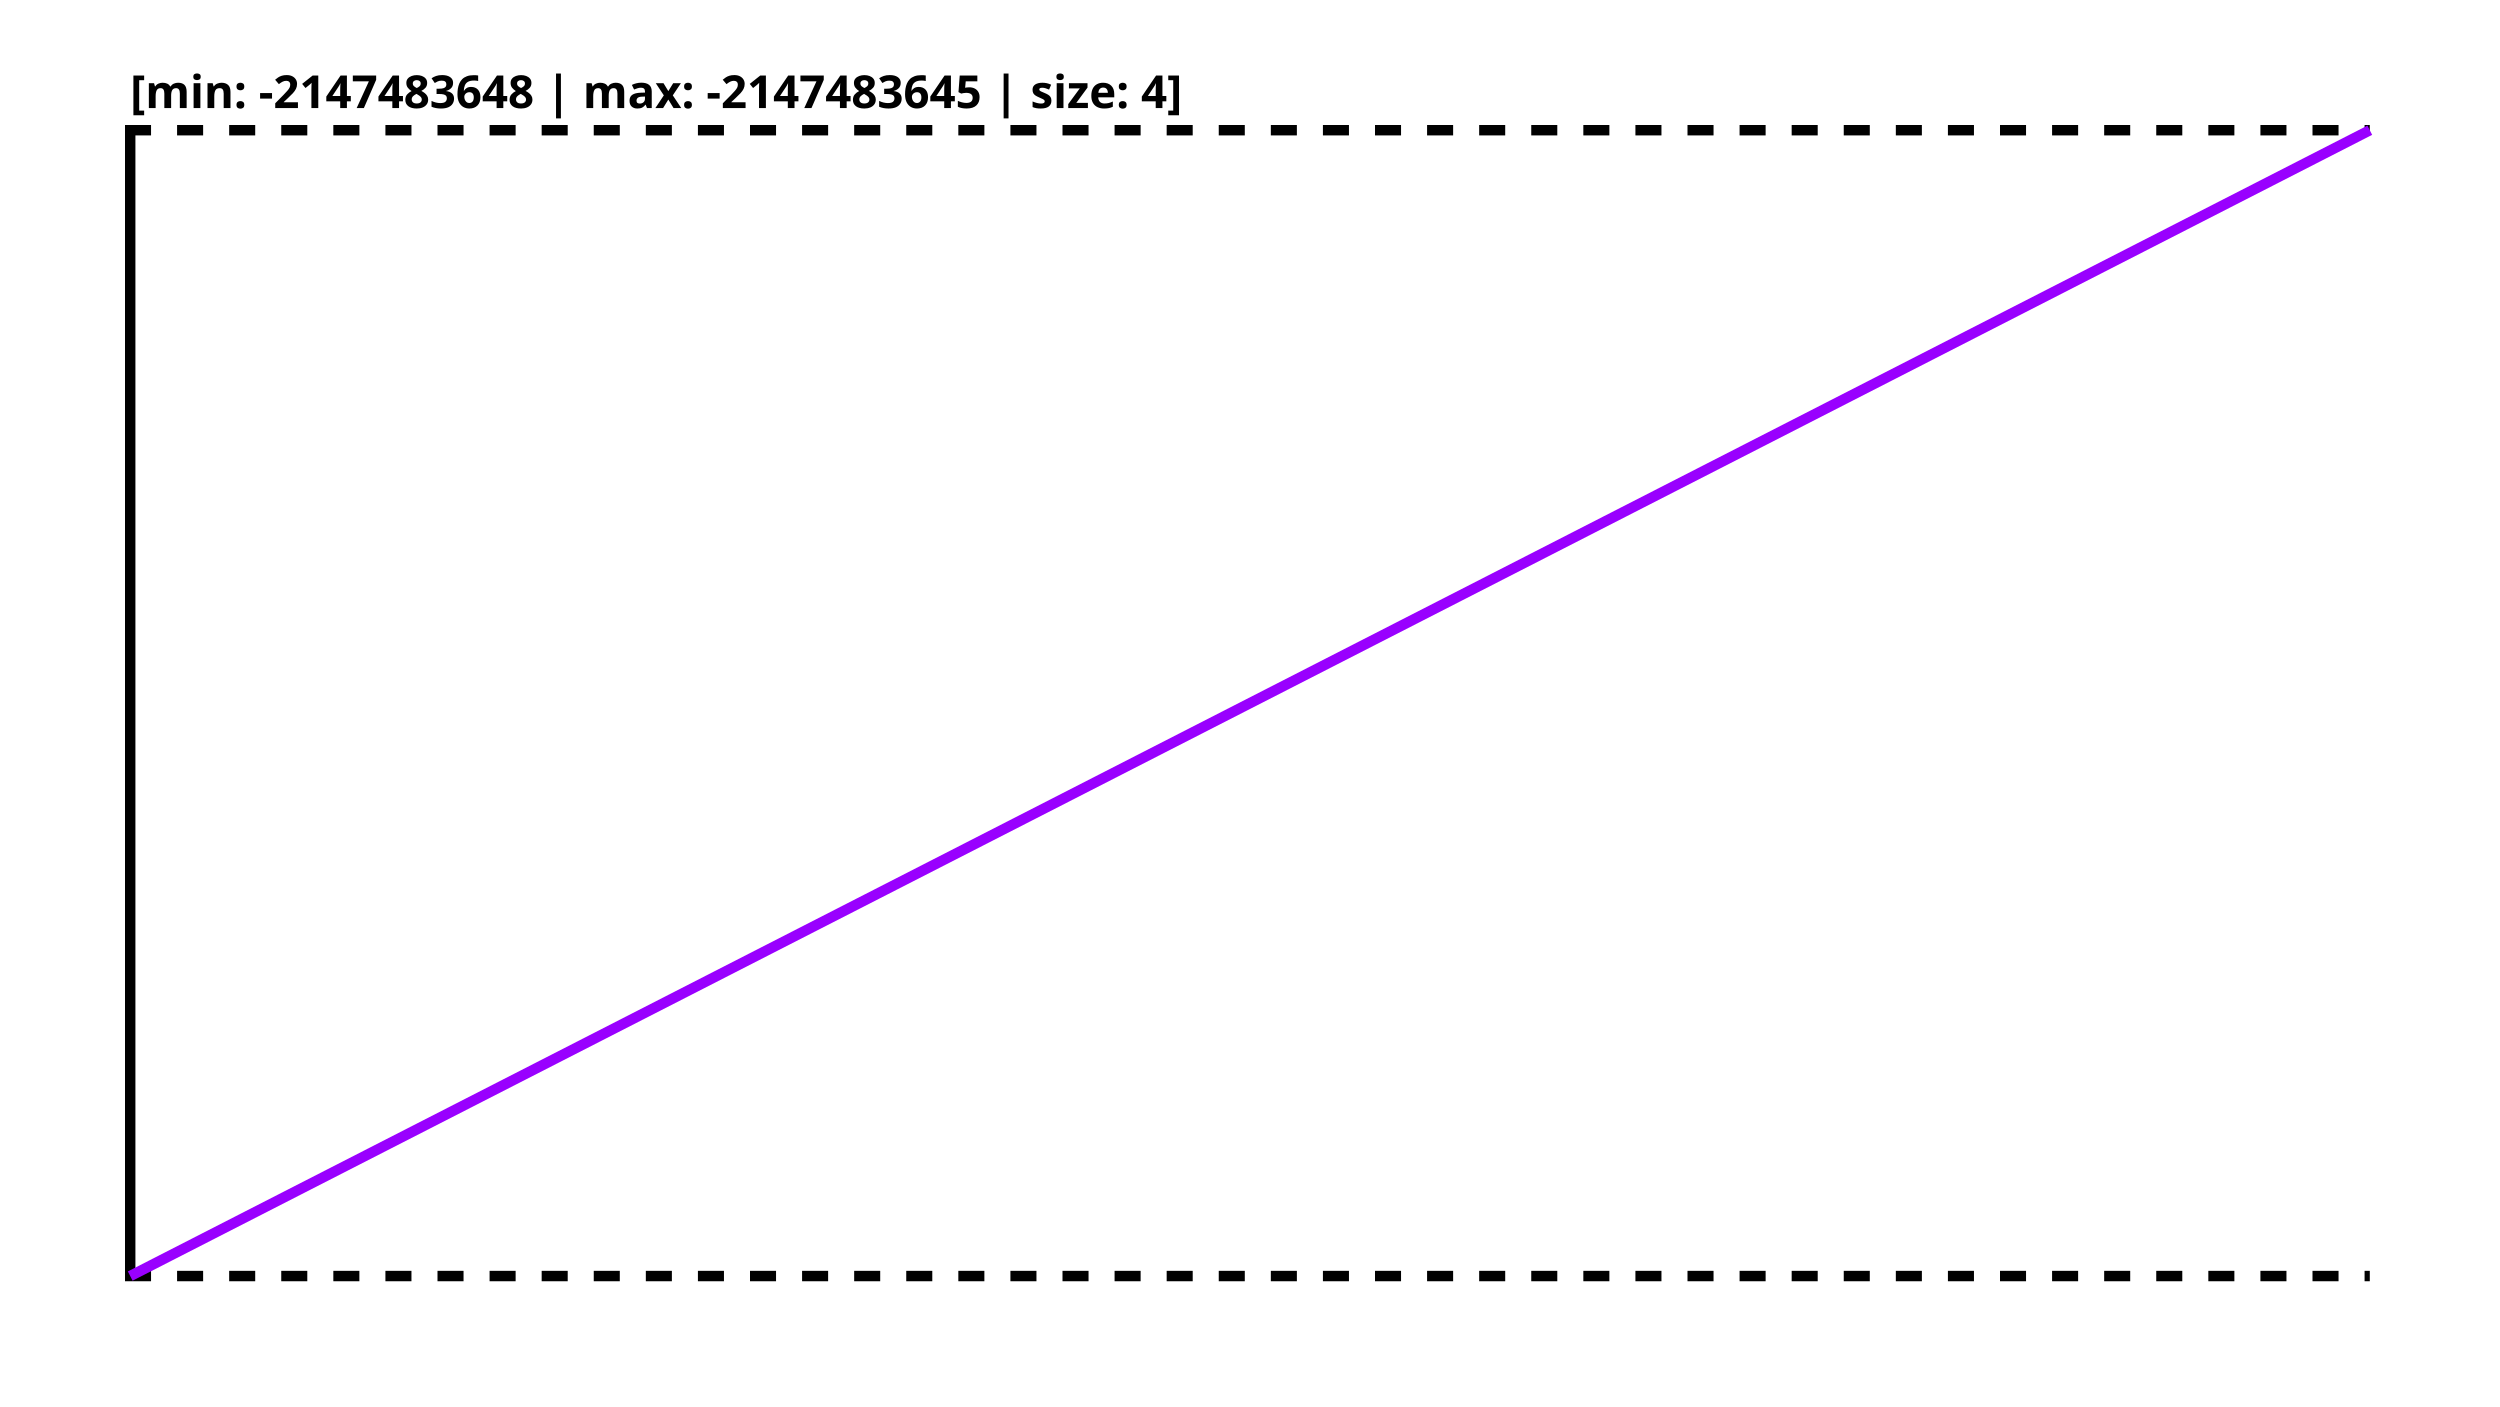
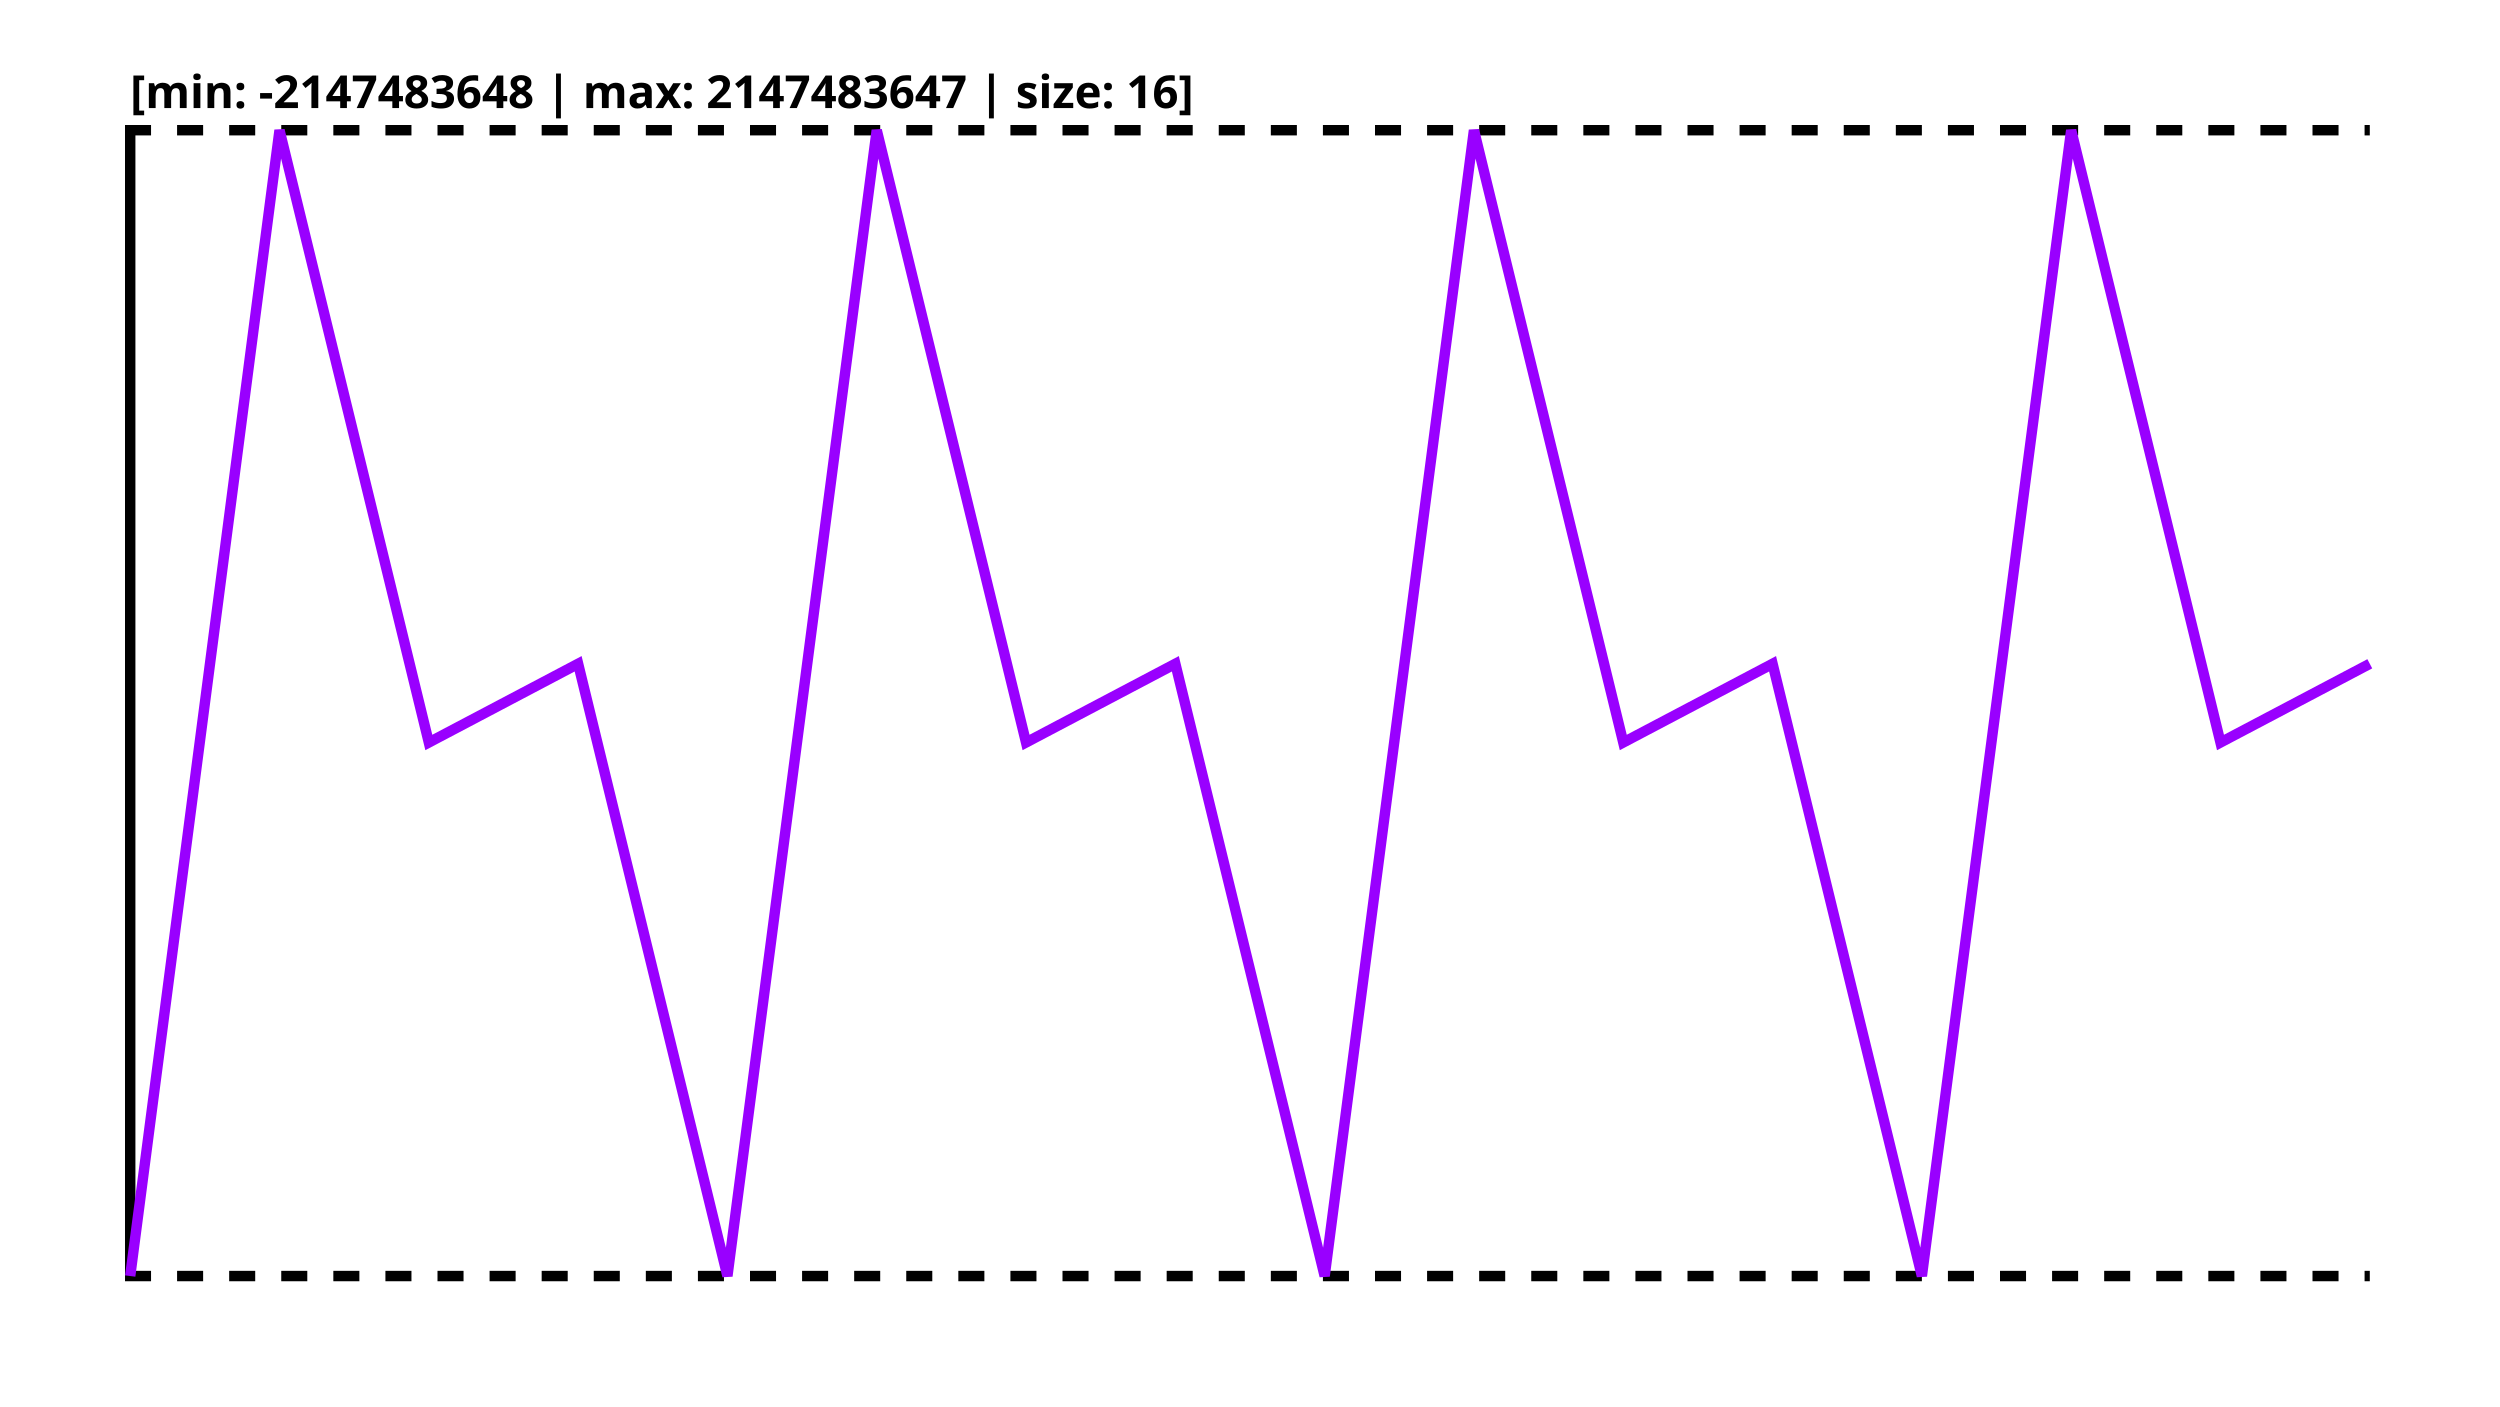
<svg width="1920" height="1080">
  <line x1="100" x2="100" y1="100" y2="980" stroke-width="8" stroke="#000000" />
  <line x1="96" x2="1820" y1="100" y2="100" stroke-width="8" stroke-dasharray="20, 20" stroke="#000000" />
  <line x1="96" x2="1820" y1="980" y2="980" stroke-width="8" stroke-dasharray="20, 20" stroke="#000000" />
-   <text x="100" y="83" fill="#000000" style="font: bold 35px sans-serif">[min: -2147483648 | max: -2147483645 | size: 4]</text>
-   <polyline points="    100, 980    673.333, 686.667    1246.667, 393.333    1820, 100   " stroke-width="8" stroke="#9900ff" fill="none" />
+   <text x="100" y="83" fill="#000000" style="font: bold 35px sans-serif">[min: -2147483648 | max: 2147483647 | size: 16]</text>
+   <polyline points="    100, 980    214.667, 100    329.333, 570.218    444, 509.782    558.667, 980    673.333, 100    788, 570.218    902.667, 509.782    1017.333, 980    1132, 100    1246.667, 570.218    1361.333, 509.782    1476, 980    1590.667, 100    1705.333, 570.218    1820, 509.782   " stroke-width="8" stroke="#9900ff" fill="none" />
</svg>
